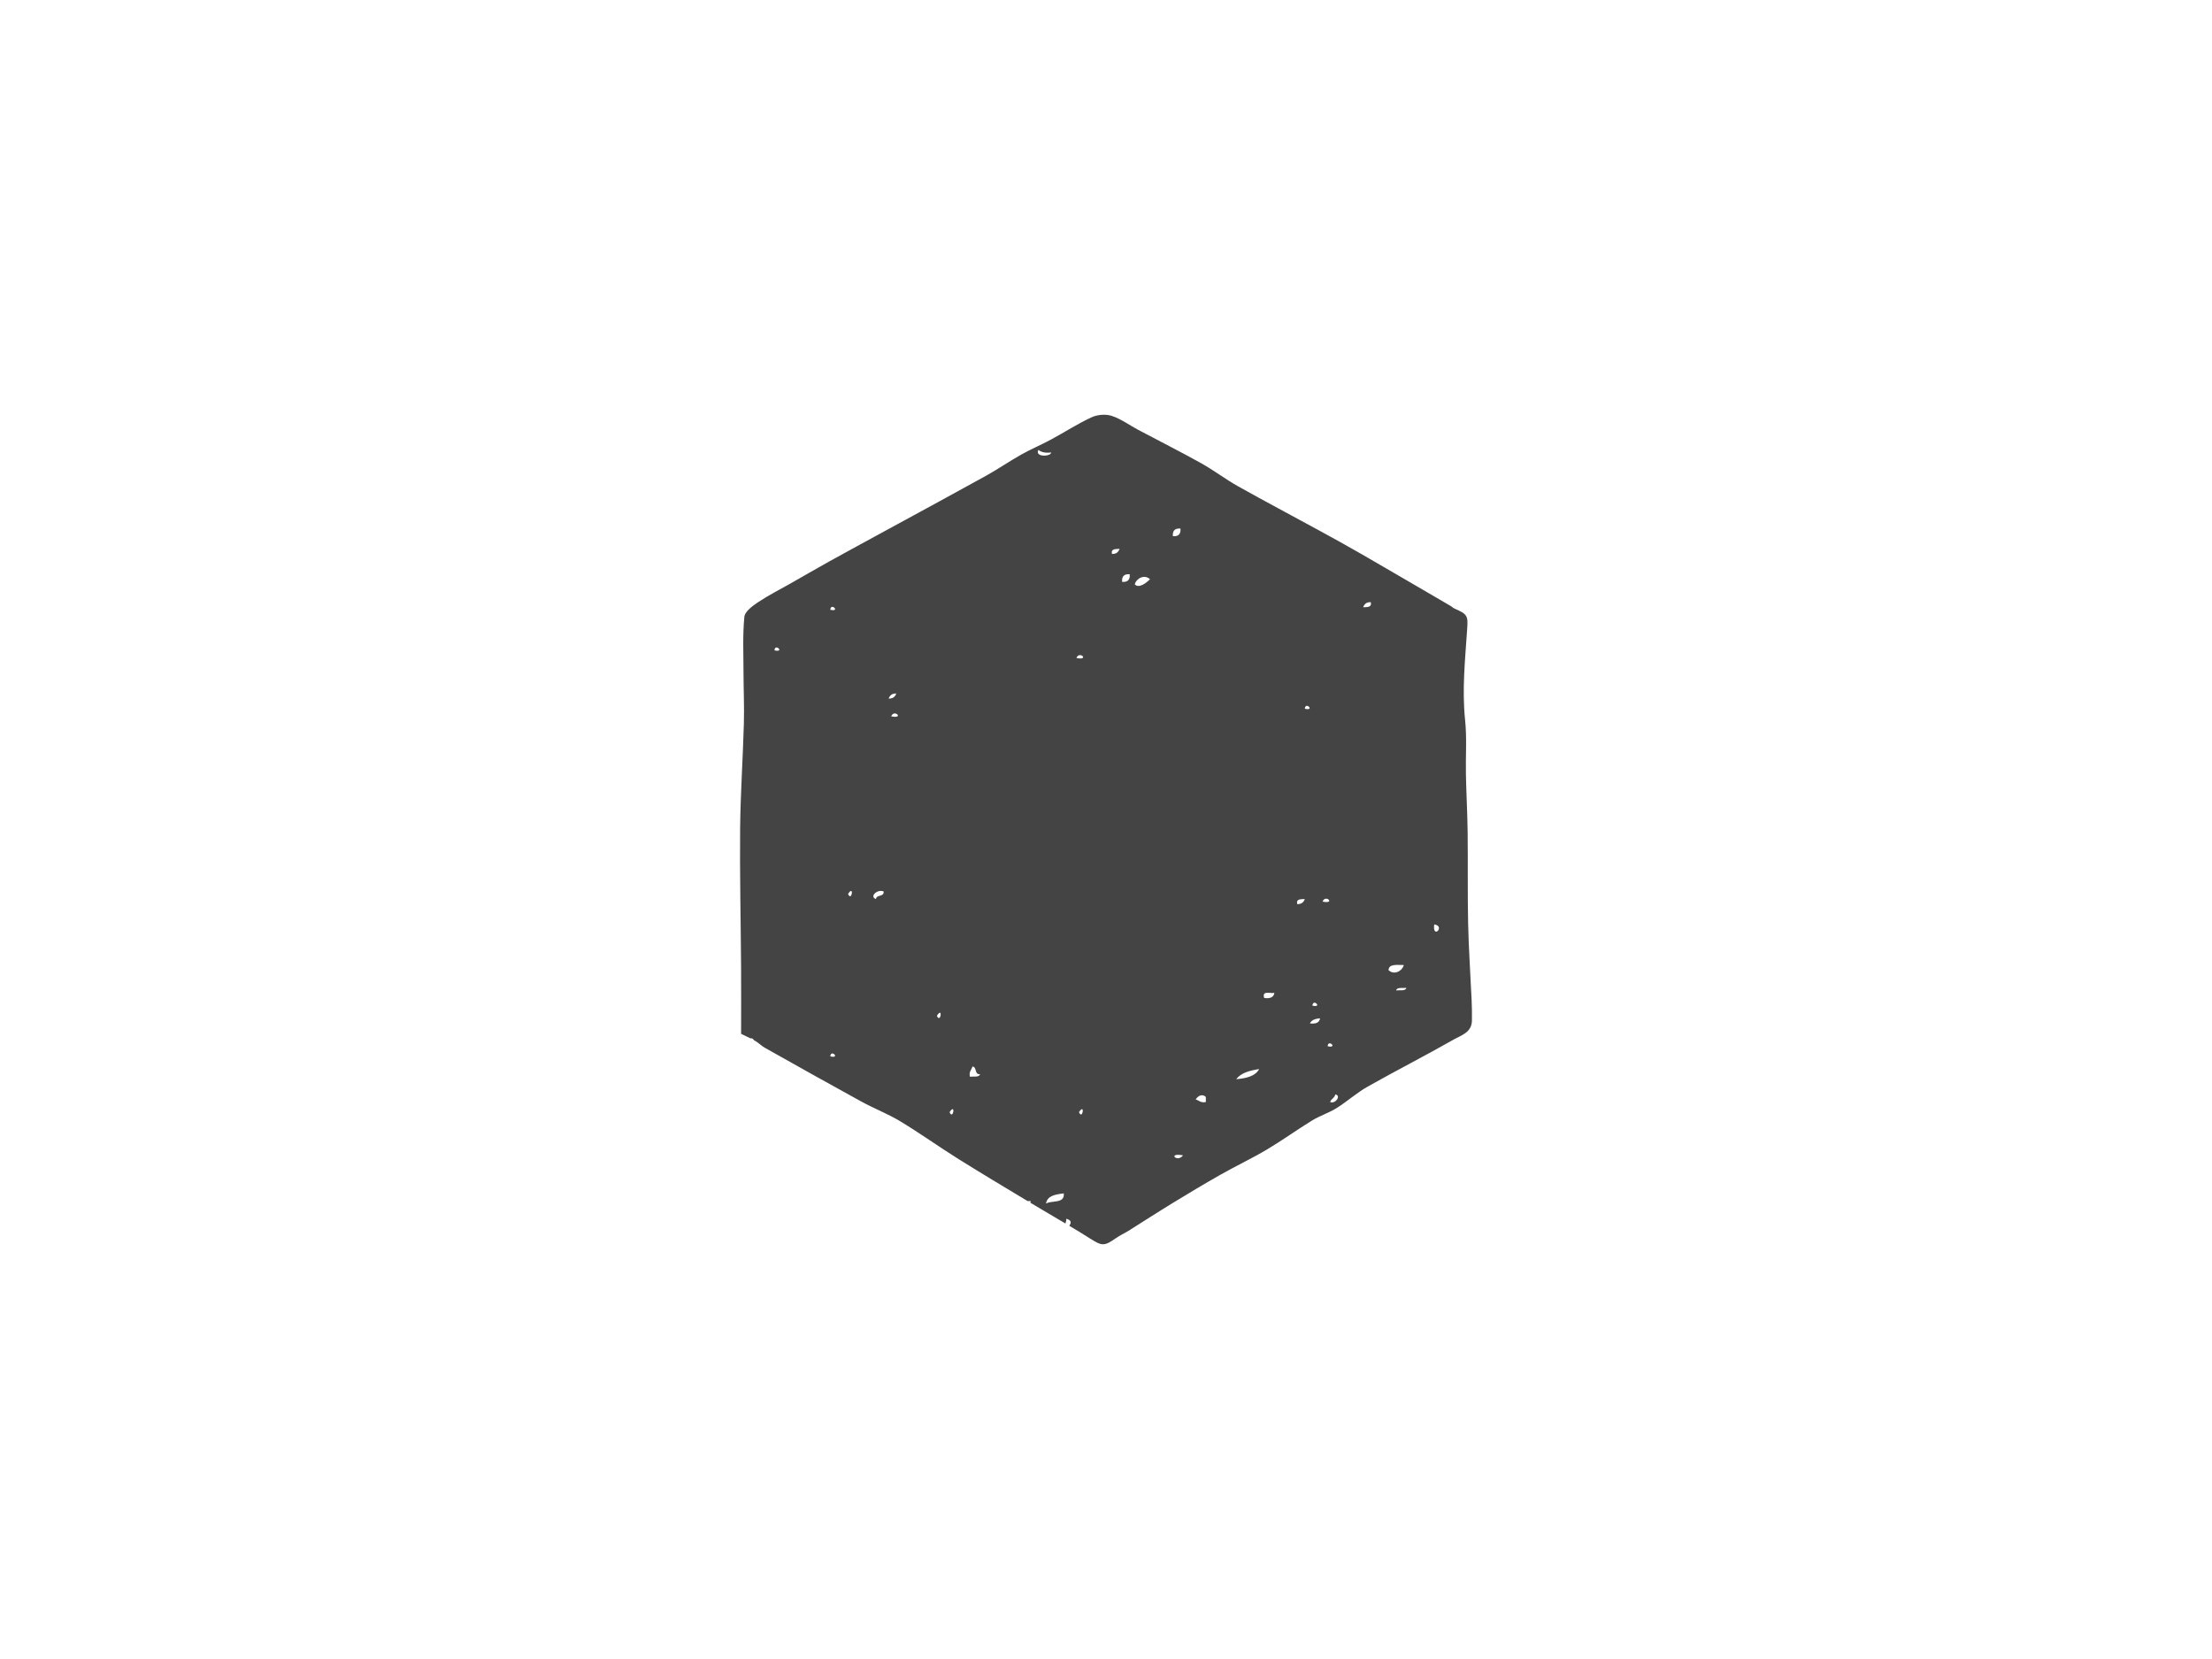
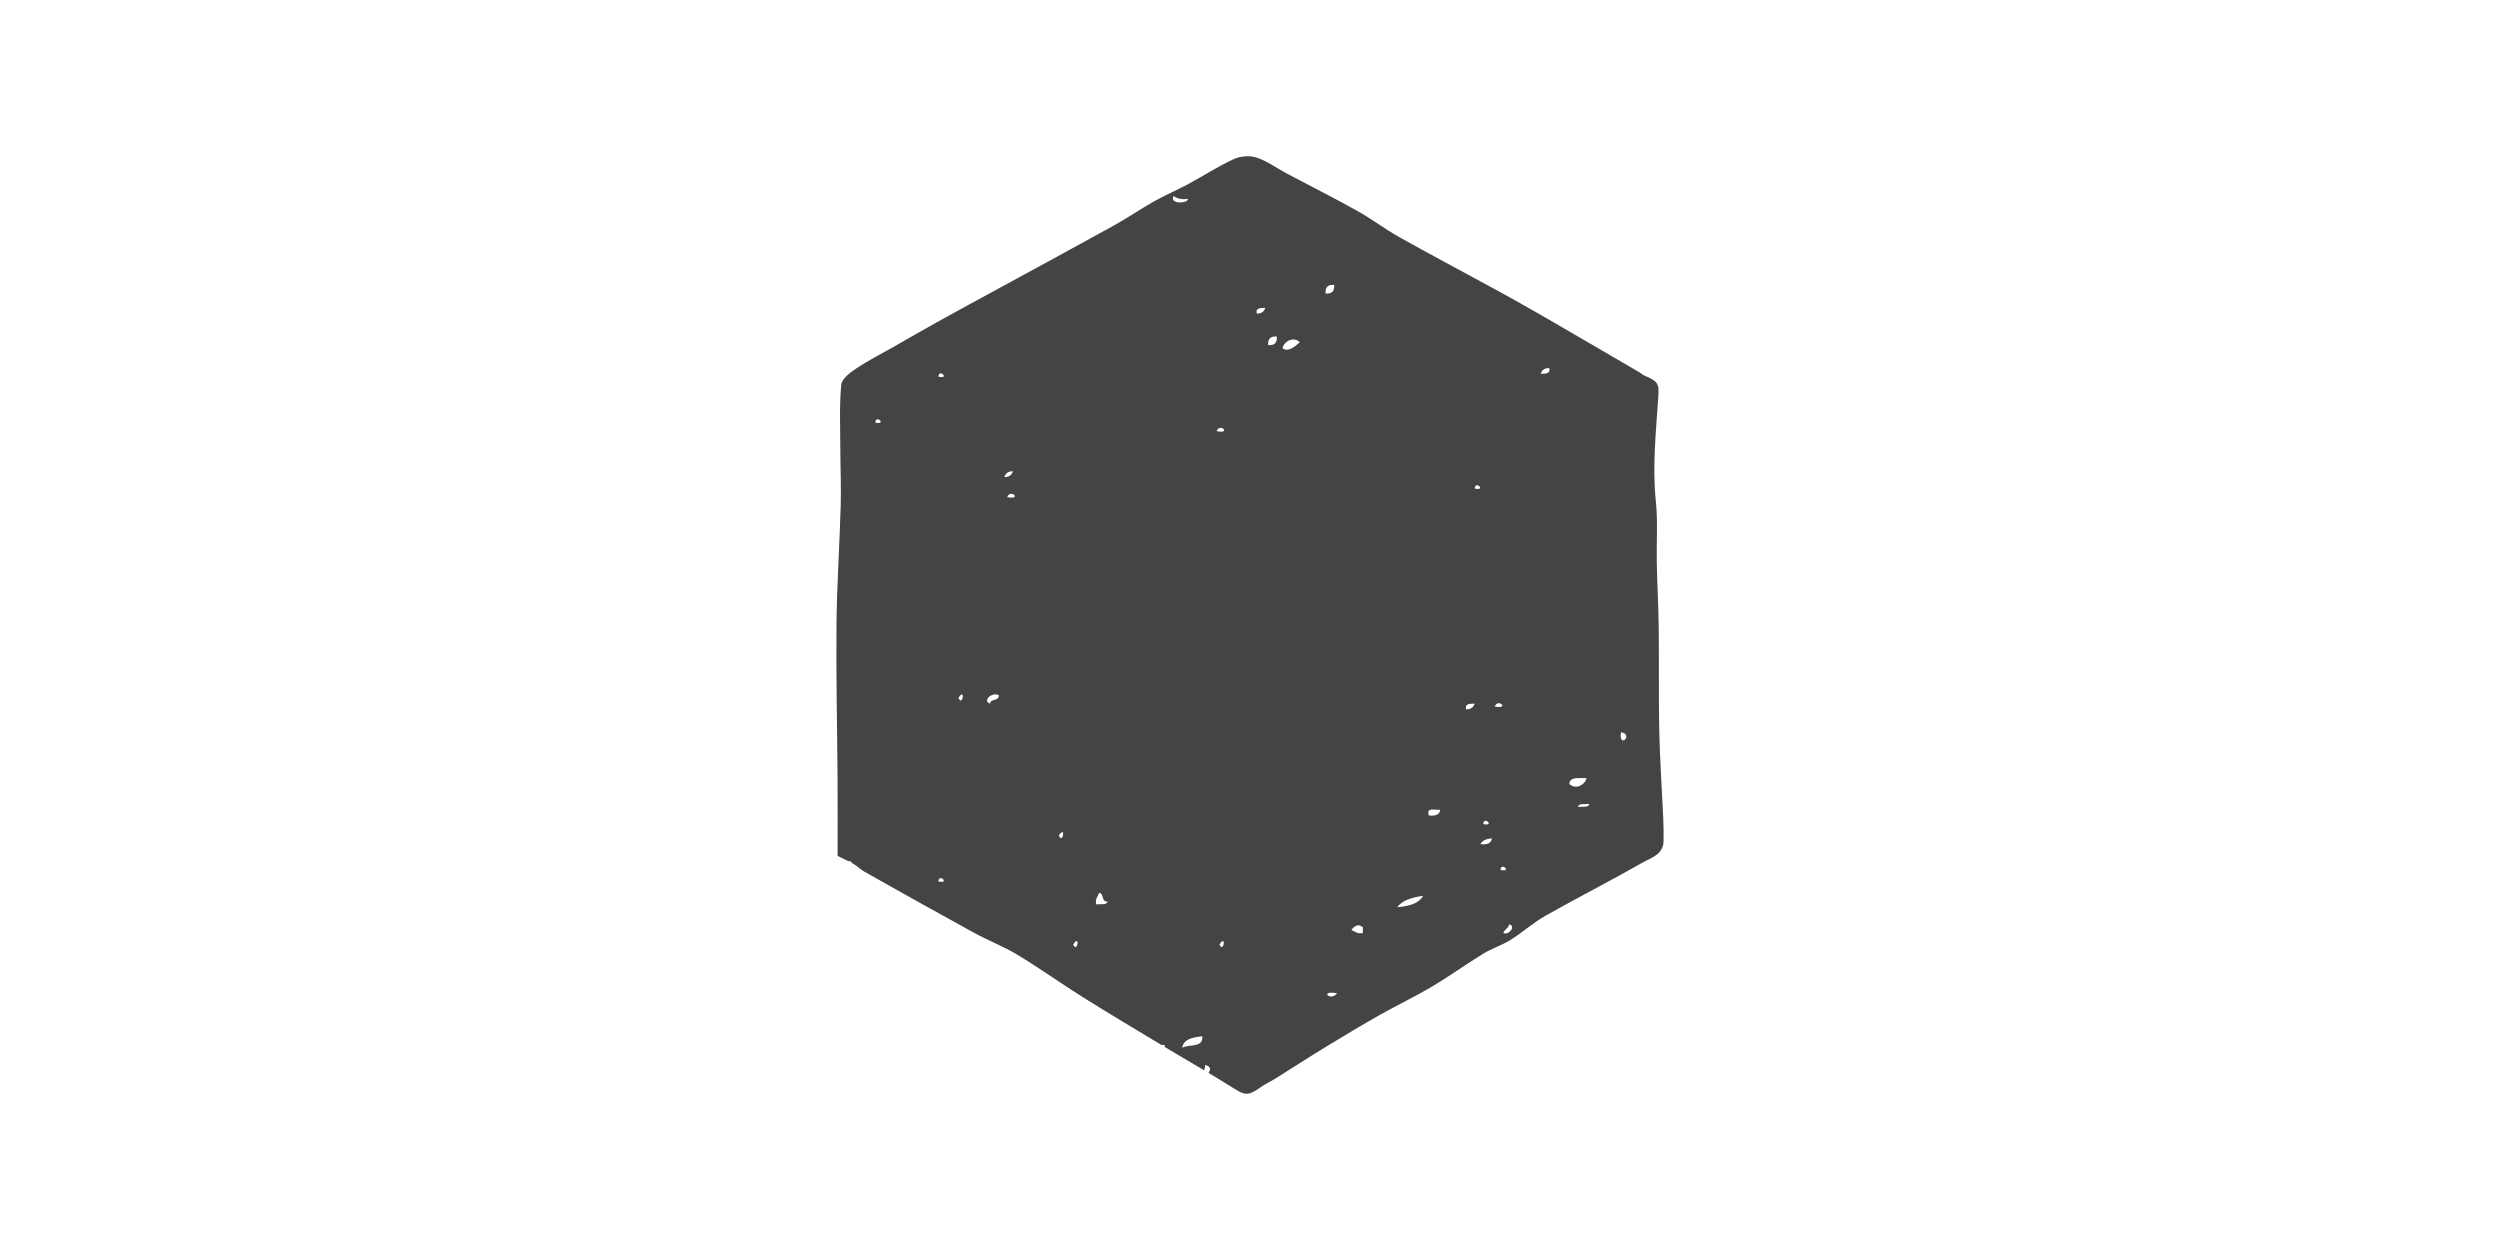
- <svg xmlns="http://www.w3.org/2000/svg" version="1.1" id="Layer_1" x="0px" y="0px" width="800px" height="600px" viewBox="0 0 800 600" enable-background="new 0 0 800 600" xml:space="preserve">
-   <path fill-rule="evenodd" clip-rule="evenodd" fill="#444444" d="M385.637,440.781c1.798,0.485,1.934,1.336,1.082,2.537  c2.451,1.465,4.893,2.942,7.3,4.475c4.477,2.85,5.262,3.04,9.595-0.016c1.429-1.005,3.055-1.727,4.542-2.657  c5.333-3.334,10.607-6.764,15.975-10.04c5.753-3.511,11.532-6.981,17.396-10.299c5.494-3.108,11.227-5.809,16.652-9.028  c5.588-3.318,10.867-7.155,16.413-10.55c2.776-1.7,5.99-2.69,8.75-4.414c3.865-2.412,7.302-5.541,11.254-7.774  c10.28-5.812,20.816-11.167,31.077-17.01c2.732-1.556,6.604-2.564,6.67-6.885c0.037-2.457,0.002-4.92-0.108-7.376  c-0.413-9.208-1.06-18.41-1.264-27.622c-0.242-10.987-0.047-21.984-0.179-32.976c-0.085-7.022-0.479-14.04-0.623-21.063  c-0.136-6.547,0.386-13.15-0.291-19.634c-1.152-11.023,0.001-21.922,0.738-32.854c0.33-4.881,0.19-5.431-4.657-7.541  c-0.419-0.184-0.747-0.565-1.149-0.801c-10.711-6.245-21.407-12.515-32.145-18.711c-5.159-2.978-10.378-5.85-15.605-8.705  c-9.765-5.335-19.609-10.526-29.311-15.972c-4.586-2.574-8.805-5.81-13.398-8.371c-7.465-4.163-15.111-8.004-22.664-12.014  c-3.206-1.703-6.214-3.957-9.604-5.071c-2.174-0.714-5.186-0.463-7.29,0.509c-5.078,2.341-9.808,5.424-14.746,8.084  c-3.519,1.896-7.226,3.45-10.707,5.408c-4.354,2.449-8.479,5.303-12.848,7.722c-12.243,6.781-24.561,13.428-36.848,20.13  c-6.661,3.633-13.334,7.243-19.969,10.923c-4.583,2.54-9.108,5.186-13.662,7.777c-3.964,2.256-8.062,4.309-11.846,6.832  c-2.01,1.342-4.771,3.367-4.958,5.301c-0.642,6.616-0.329,13.328-0.313,20.003c0.015,6.211,0.308,12.427,0.135,18.631  c-0.353,12.653-1.233,25.298-1.353,37.951c-0.157,16.621,0.233,33.246,0.342,49.87c0.055,8.3,0.01,16.601,0.01,24.346  c1.222,0.607,2.333,1.122,3.388,1.649c0.469-0.195,1.108,0.252,1.221,0.643c0.185,0.102,0.374,0.198,0.556,0.305  c1.21,0.706,2.212,1.773,3.431,2.458c11.607,6.518,23.209,13.045,34.884,19.438c4.614,2.528,9.589,4.427,14.08,7.143  c7.17,4.337,14.001,9.235,21.109,13.682c8.26,5.166,16.629,10.16,24.979,15.182c0.386,0.003,0.767,0.003,1.108-0.036  c-0.027,0.229-0.081,0.431-0.149,0.612c0.257,0.154,0.516,0.309,0.774,0.465c3.951,2.379,7.941,4.695,11.908,7.049  C385.523,442.017,385.659,441.479,385.637,440.781z M518.703,334.33C522.919,334.94,517.973,339.888,518.703,334.33L518.703,334.33z   M508.612,357.273c-0.288,1.244-2.3,0.764-3.674,0.914C505.229,356.943,507.237,357.435,508.612,357.273z M507.696,349.014  c-0.507,2.178-3.554,3.802-5.509,1.835C502.291,348.505,505.259,349.028,507.696,349.014z M495.762,217.786  c0.435,1.956-1.311,1.739-2.75,1.836C493.414,218.487,494.187,217.73,495.762,217.786z M482.921,395.812  c2.283,0.38,0.048,3.564-1.842,2.761C481.4,397.366,482.696,397.124,482.921,395.812z M480.163,378.382  C480.347,375.63,483.975,379.256,480.163,378.382L480.163,378.382z M478.32,326.072C479.407,323.279,483.194,327.06,478.32,326.072  L478.32,326.072z M474.654,363.696C474.838,360.948,478.465,364.573,474.654,363.696L474.654,363.696z M477.412,368.28  c-0.226,1.626-1.583,2.101-3.675,1.845C474.341,368.894,475.7,368.415,477.412,368.28z M471.903,256.328  C472.089,253.579,475.717,257.205,471.903,256.328L471.903,256.328z M471.903,325.157c-0.4,1.123-1.182,1.88-2.757,1.829  C468.719,325.025,470.465,325.244,471.903,325.157z M460.888,359.104c-0.217,1.62-1.575,2.1-3.666,1.844  C456.297,358.188,459.263,359.321,460.888,359.104z M455.387,386.638c-1.376,2.614-4.632,3.322-8.265,3.676  C448.776,387.988,451.961,387.194,455.387,386.638z M436.112,396.739c0,0.609,0,1.224,0,1.834c-1.921,0.386-2.429-0.628-3.675-0.926  C433.347,396.169,434.89,395.54,436.112,396.739z M427.854,417.848C425.835,420.646,421.976,416.778,427.854,417.848  L427.854,417.848z M426.938,191.162c0.16,2.002-0.757,2.928-2.749,2.759C424.02,191.918,424.926,191.001,426.938,191.162z   M415.921,209.52c-1.383,1.304-3.958,3.403-5.508,1.834C410.919,209.182,413.967,207.552,415.921,209.52z M408.58,207.686  c0.168,2.006-0.749,2.92-2.752,2.753C405.659,208.435,406.576,207.519,408.58,207.686z M404.911,198.504  c-0.401,1.135-1.173,1.89-2.757,1.842C401.728,198.384,403.465,198.594,404.911,198.504z M390.229,402.238  C392.504,398.661,391.563,405.28,390.229,402.238L390.229,402.238z M389.304,237.971  C390.397,235.189,394.178,238.968,389.304,237.971L389.304,237.971z M280.103,235.219  C280.288,232.471,283.914,236.09,280.103,235.219L280.103,235.219z M300.287,382.05C300.47,379.308,304.099,382.931,300.287,382.05  L300.287,382.05z M300.287,220.528C300.47,217.786,304.099,221.413,300.287,220.528L300.287,220.528z M306.712,323.314  C308.996,319.742,308.055,326.361,306.712,323.314L306.712,323.314z M316.812,325.157c-2.486-0.821,0.426-3.727,2.758-2.751  C319.843,324.519,316.908,323.419,316.812,325.157z M324.145,250.821c-0.395,1.124-1.174,1.881-2.75,1.833  C321.796,251.518,322.569,250.765,324.145,250.821z M322.312,259.07C323.405,256.289,327.184,260.075,322.312,259.07L322.312,259.07  z M338.837,367.372C341.121,363.785,340.172,370.411,338.837,367.372L338.837,367.372z M343.421,402.238  C345.703,398.661,344.762,405.28,343.421,402.238L343.421,402.238z M350.77,389.397c-0.395-1.924,0.618-2.43,0.909-3.676  c1.736,0.097,0.642,3.04,2.758,2.752C354.147,389.72,352.136,389.235,350.77,389.397z M375.546,162.722  c1.06,0.771,2.452,1.205,4.583,0.909C380.289,165.131,374.13,165.486,375.546,162.722z M378.296,435.282  c0.488-2.871,3.424-3.312,6.425-3.677C385.154,435.401,380.426,434.051,378.296,435.282z" />
+ <svg xmlns="http://www.w3.org/2000/svg" version="1.1" id="Layer_1" x="0px" y="0px" width="800px" height="400px" viewBox="0 100 800 400" enable-background="new 0 100 800 400" xml:space="preserve">
+   <path fill="#444444" d="M385.637,440.781c1.798,0.484,1.935,1.336,1.082,2.537c2.451,1.465,4.894,2.941,7.3,4.475  c4.478,2.85,5.263,3.04,9.596-0.016c1.429-1.005,3.055-1.728,4.542-2.657c5.333-3.334,10.606-6.764,15.975-10.04  c5.753-3.511,11.532-6.981,17.396-10.299c5.493-3.108,11.227-5.81,16.651-9.028c5.588-3.318,10.867-7.155,16.413-10.55  c2.776-1.7,5.99-2.69,8.75-4.414c3.865-2.412,7.302-5.541,11.254-7.773c10.28-5.812,20.816-11.168,31.077-17.011  c2.732-1.556,6.604-2.563,6.67-6.885c0.037-2.457,0.002-4.92-0.107-7.376c-0.413-9.208-1.061-18.41-1.265-27.622  c-0.242-10.987-0.047-21.983-0.179-32.976c-0.085-7.022-0.479-14.041-0.623-21.063c-0.136-6.547,0.386-13.15-0.291-19.634  c-1.152-11.023,0.001-21.922,0.738-32.854c0.33-4.881,0.189-5.431-4.657-7.541c-0.419-0.184-0.747-0.565-1.149-0.801  c-10.711-6.245-21.406-12.515-32.145-18.711c-5.159-2.978-10.378-5.85-15.605-8.705c-9.765-5.335-19.608-10.526-29.311-15.972  c-4.586-2.574-8.805-5.81-13.398-8.371c-7.465-4.163-15.11-8.004-22.664-12.014c-3.205-1.703-6.214-3.957-9.604-5.071  c-2.174-0.714-5.187-0.463-7.29,0.509c-5.078,2.341-9.808,5.424-14.746,8.084c-3.519,1.896-7.226,3.45-10.707,5.408  c-4.354,2.449-8.479,5.303-12.848,7.722c-12.243,6.781-24.562,13.428-36.849,20.13c-6.66,3.633-13.333,7.243-19.969,10.923  c-4.583,2.54-9.108,5.186-13.662,7.777c-3.964,2.256-8.062,4.309-11.846,6.832c-2.01,1.342-4.771,3.367-4.958,5.301  c-0.642,6.616-0.329,13.328-0.313,20.003c0.015,6.211,0.308,12.427,0.135,18.631c-0.353,12.653-1.233,25.298-1.353,37.951  c-0.157,16.621,0.233,33.246,0.342,49.87c0.055,8.3,0.01,16.601,0.01,24.347c1.222,0.606,2.333,1.121,3.388,1.648  c0.469-0.195,1.108,0.252,1.221,0.643c0.185,0.103,0.374,0.198,0.556,0.306c1.21,0.706,2.212,1.772,3.431,2.458  c11.607,6.518,23.209,13.045,34.884,19.438c4.614,2.528,9.589,4.428,14.08,7.144c7.17,4.337,14.001,9.234,21.109,13.682  c8.26,5.166,16.629,10.16,24.979,15.183c0.387,0.003,0.768,0.003,1.108-0.036c-0.027,0.229-0.081,0.431-0.149,0.611  c0.258,0.154,0.517,0.31,0.774,0.465c3.951,2.38,7.94,4.695,11.908,7.05C385.523,442.017,385.659,441.479,385.637,440.781z   M518.703,334.33C522.919,334.939,517.973,339.889,518.703,334.33L518.703,334.33z M508.612,357.273  c-0.288,1.244-2.3,0.764-3.675,0.914C505.229,356.943,507.237,357.436,508.612,357.273z M507.696,349.014  c-0.507,2.178-3.555,3.803-5.509,1.836C502.291,348.505,505.259,349.027,507.696,349.014z M495.762,217.786  c0.436,1.956-1.311,1.739-2.75,1.836C493.414,218.487,494.188,217.73,495.762,217.786z M482.921,395.812  c2.283,0.379,0.048,3.563-1.842,2.761C481.4,397.366,482.696,397.124,482.921,395.812z M480.163,378.382  C480.347,375.63,483.975,379.256,480.163,378.382L480.163,378.382z M478.32,326.072C479.407,323.279,483.194,327.061,478.32,326.072  L478.32,326.072z M474.654,363.695C474.838,360.948,478.465,364.573,474.654,363.695L474.654,363.695z M477.412,368.279  c-0.227,1.627-1.583,2.102-3.675,1.846C474.341,368.895,475.7,368.415,477.412,368.279z M471.903,256.328  C472.089,253.579,475.717,257.205,471.903,256.328L471.903,256.328z M471.903,325.157c-0.4,1.122-1.183,1.88-2.757,1.829  C468.719,325.025,470.465,325.244,471.903,325.157z M460.888,359.104c-0.217,1.621-1.575,2.101-3.666,1.845  C456.297,358.188,459.263,359.32,460.888,359.104z M455.387,386.639c-1.376,2.613-4.632,3.321-8.265,3.676  C448.776,387.988,451.961,387.193,455.387,386.639z M436.112,396.739c0,0.608,0,1.224,0,1.834c-1.921,0.386-2.43-0.628-3.675-0.926  C433.347,396.169,434.89,395.54,436.112,396.739z M427.854,417.848C425.835,420.646,421.976,416.778,427.854,417.848  L427.854,417.848z M426.938,191.162c0.16,2.002-0.757,2.928-2.748,2.759C424.02,191.918,424.926,191.001,426.938,191.162z   M415.921,209.52c-1.383,1.304-3.958,3.403-5.508,1.834C410.919,209.182,413.967,207.552,415.921,209.52z M408.58,207.686  c0.168,2.006-0.749,2.92-2.752,2.753C405.659,208.435,406.576,207.519,408.58,207.686z M404.911,198.504  c-0.401,1.135-1.173,1.89-2.757,1.842C401.728,198.384,403.465,198.594,404.911,198.504z M390.229,402.238  C392.504,398.661,391.562,405.28,390.229,402.238L390.229,402.238z M389.304,237.971  C390.397,235.189,394.178,238.968,389.304,237.971L389.304,237.971z M280.103,235.219  C280.288,232.471,283.914,236.09,280.103,235.219L280.103,235.219z M300.287,382.05C300.47,379.309,304.099,382.932,300.287,382.05  L300.287,382.05z M300.287,220.528C300.47,217.786,304.099,221.413,300.287,220.528L300.287,220.528z M306.712,323.314  C308.996,319.742,308.055,326.361,306.712,323.314L306.712,323.314z M316.812,325.157c-2.486-0.821,0.426-3.728,2.758-2.751  C319.843,324.52,316.908,323.419,316.812,325.157z M324.145,250.821c-0.395,1.124-1.174,1.881-2.75,1.833  C321.796,251.518,322.569,250.765,324.145,250.821z M322.312,259.07C323.405,256.289,327.184,260.075,322.312,259.07L322.312,259.07  z M338.837,367.372C341.121,363.785,340.172,370.411,338.837,367.372L338.837,367.372z M343.421,402.238  C345.703,398.661,344.762,405.28,343.421,402.238L343.421,402.238z M350.77,389.396c-0.395-1.924,0.618-2.43,0.909-3.676  c1.736,0.098,0.643,3.041,2.758,2.752C354.147,389.721,352.136,389.234,350.77,389.396z M375.546,162.722  c1.061,0.771,2.452,1.205,4.583,0.909C380.289,165.131,374.13,165.486,375.546,162.722z M378.296,435.282  c0.488-2.871,3.424-3.312,6.425-3.677C385.154,435.401,380.426,434.051,378.296,435.282z" />
</svg>
